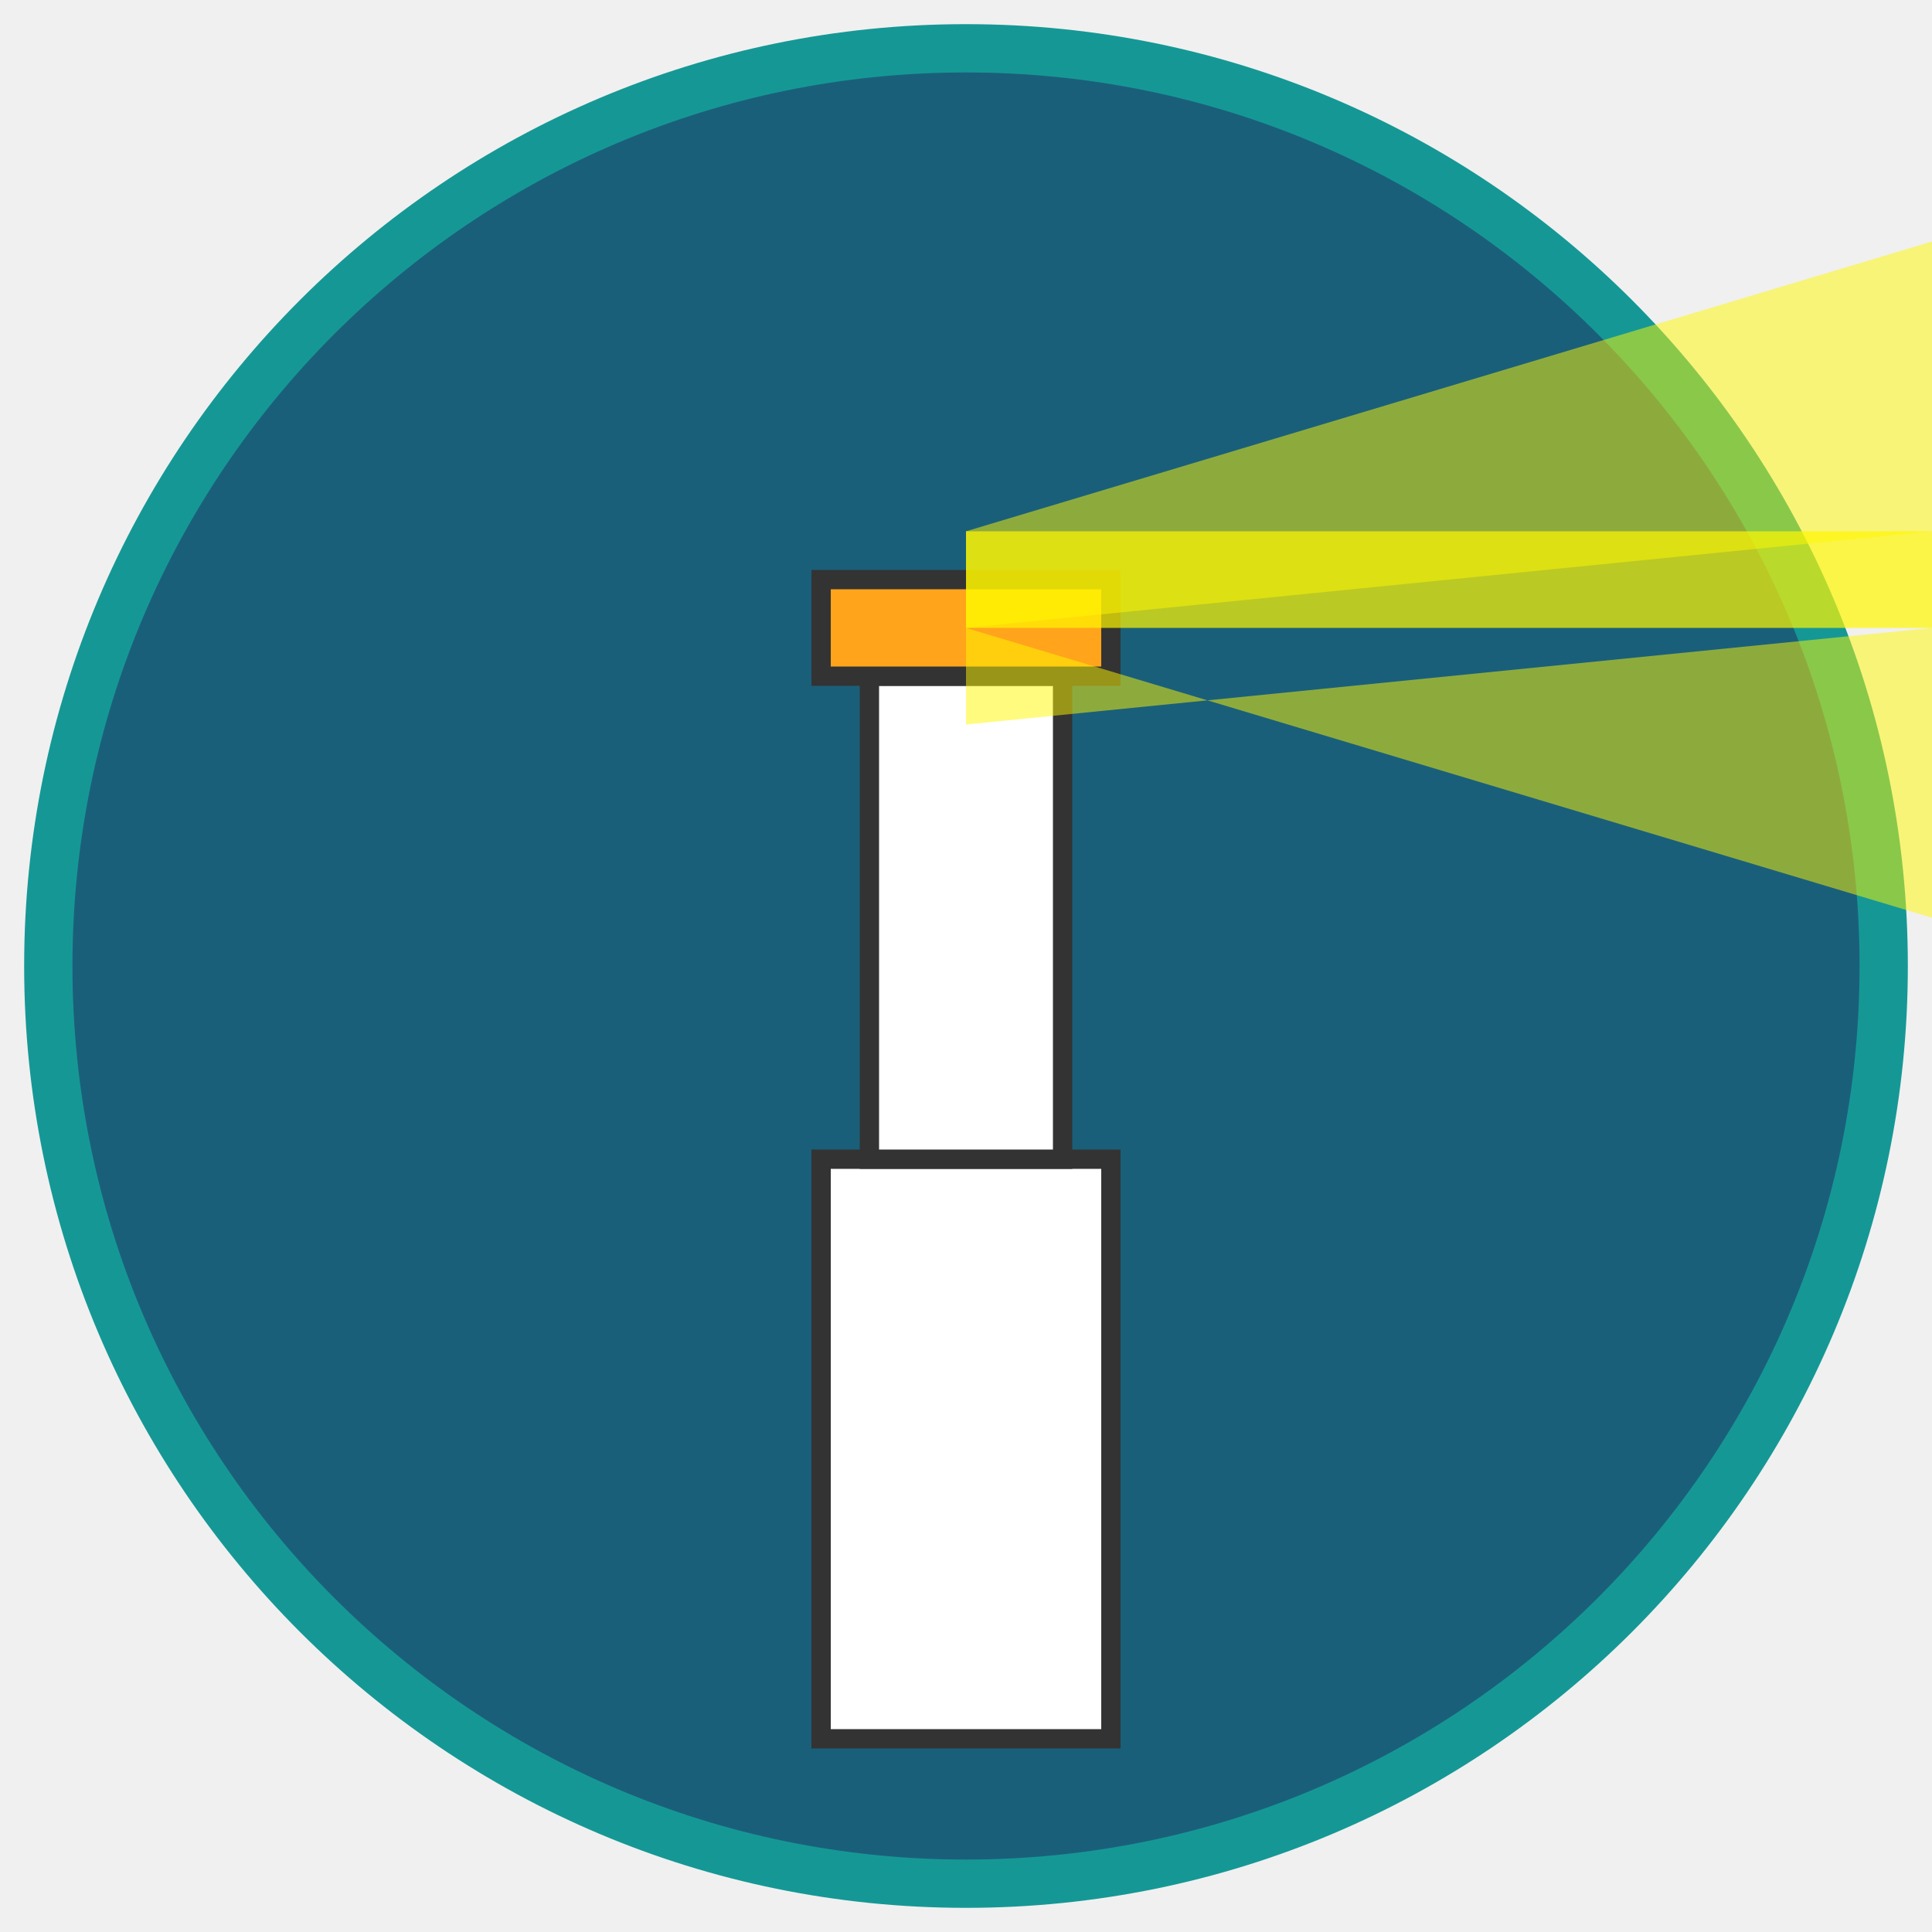
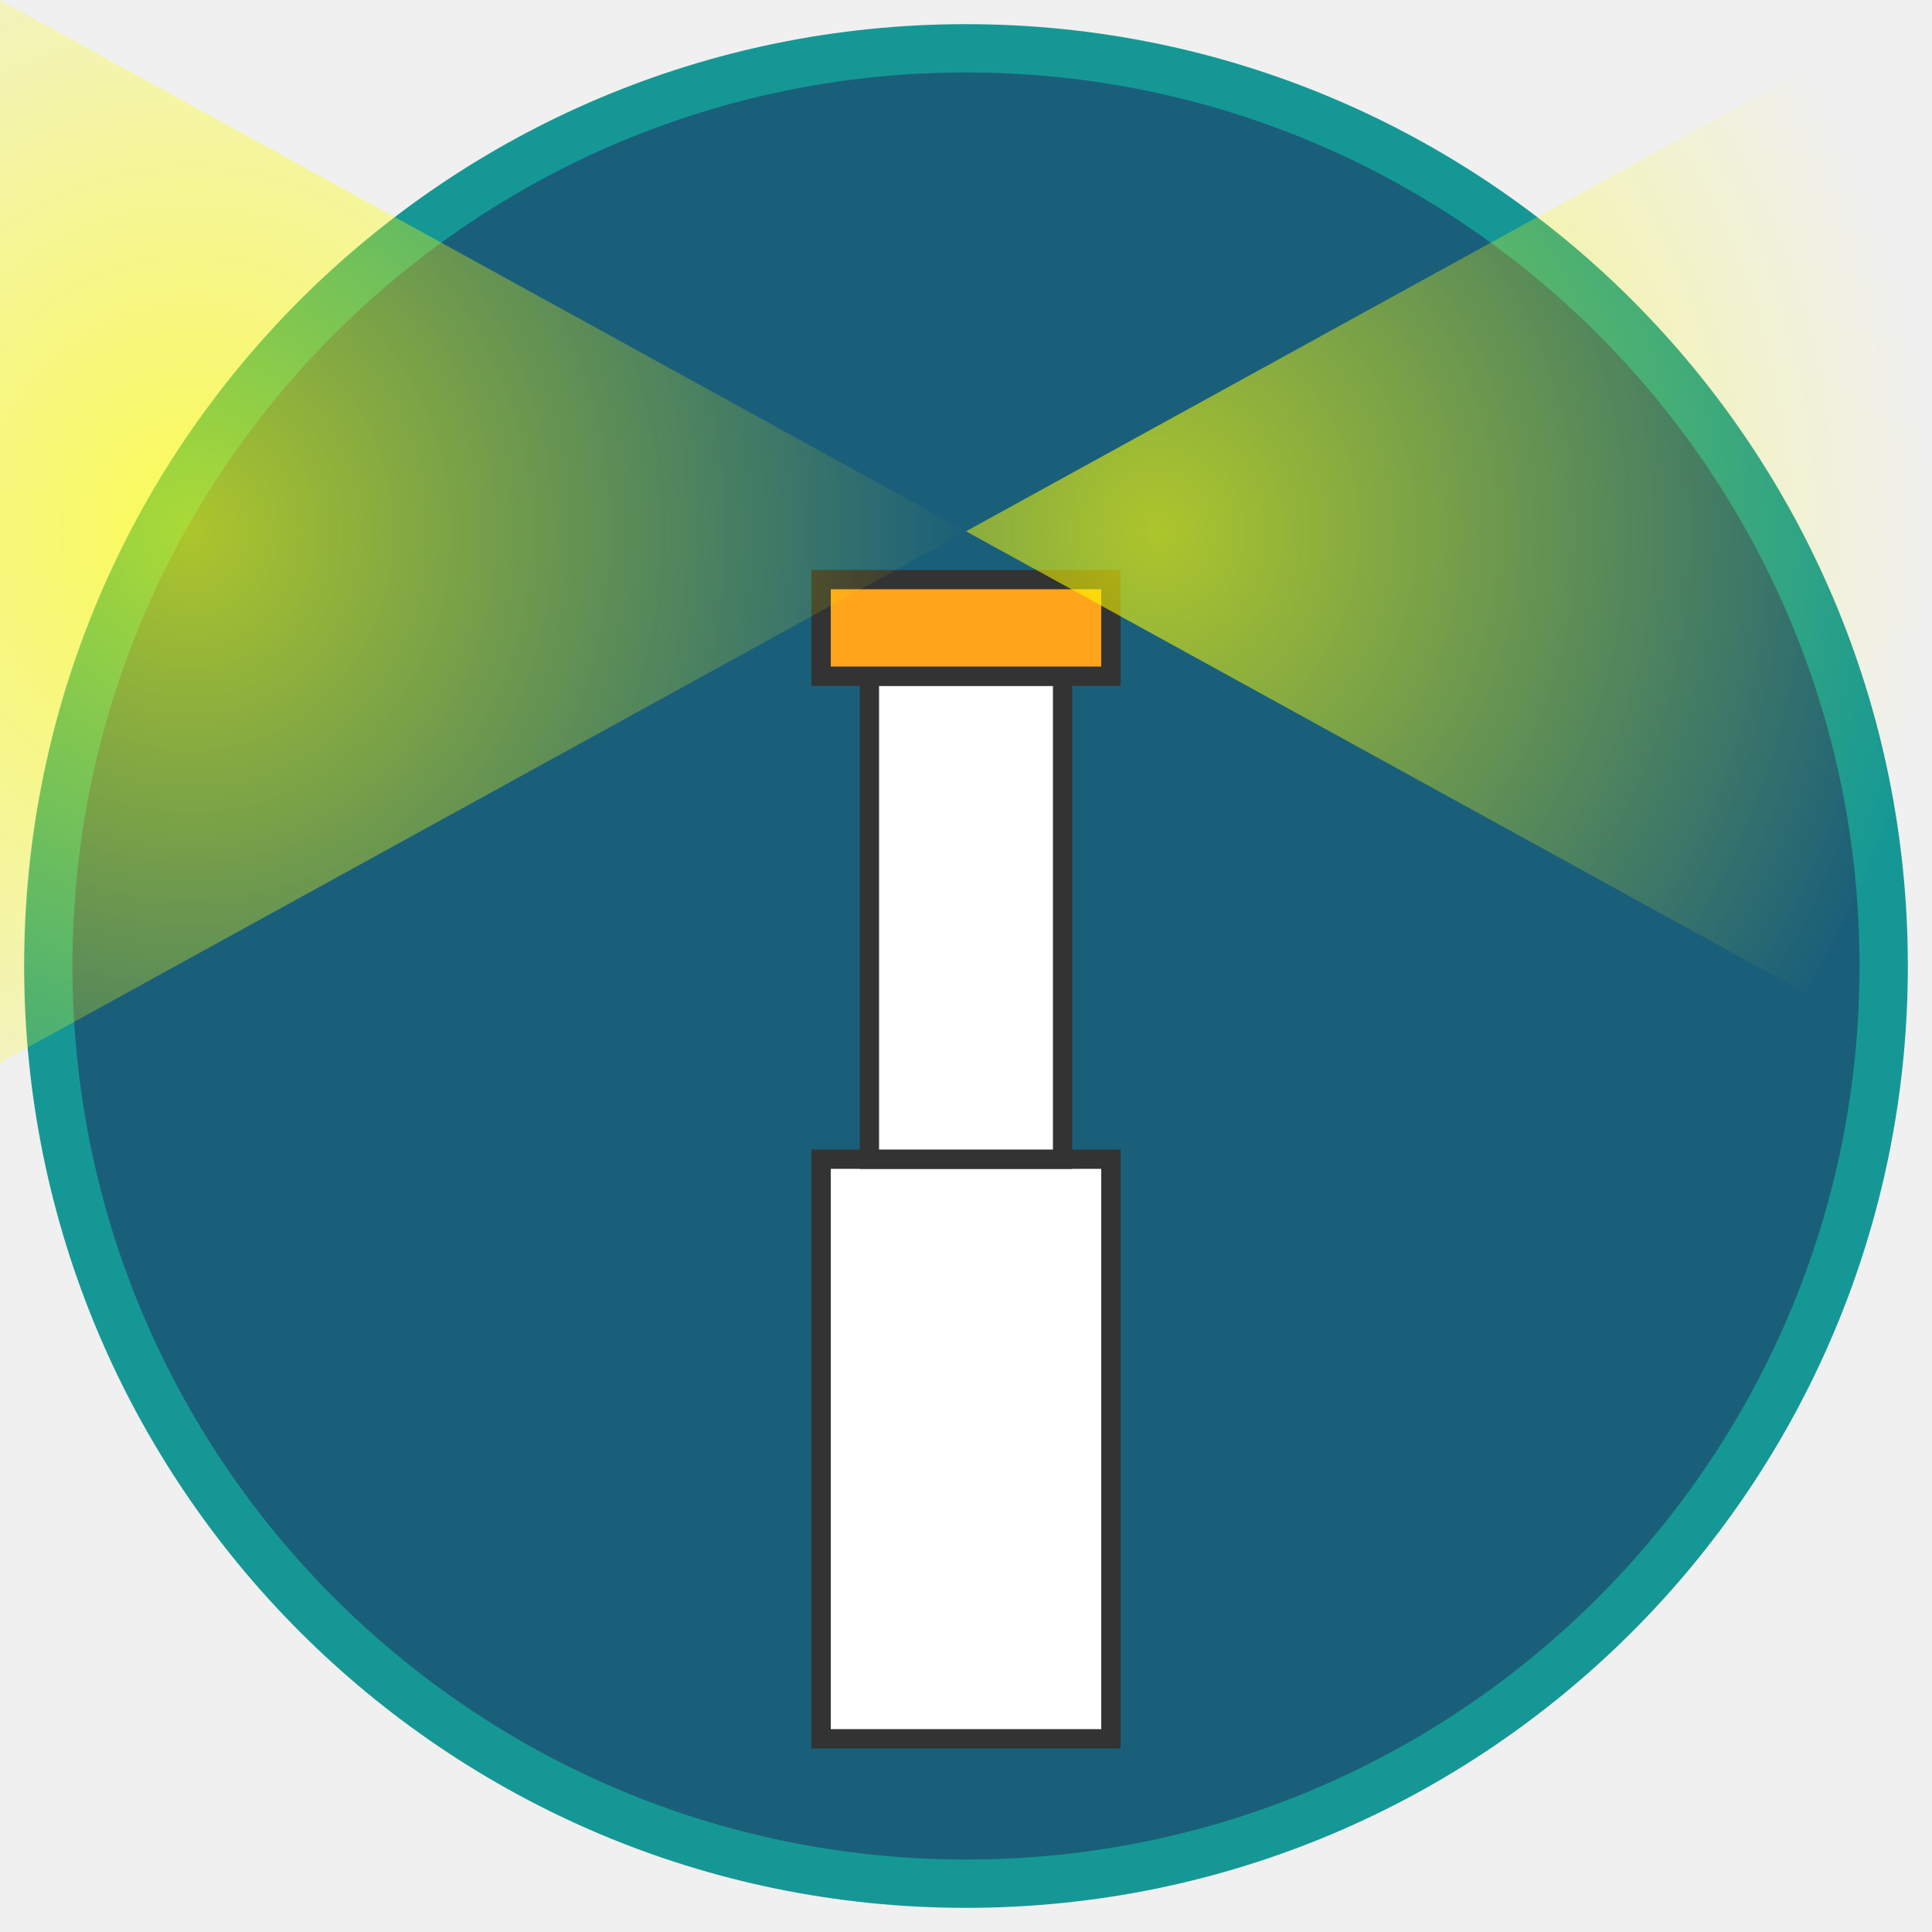
<svg xmlns="http://www.w3.org/2000/svg" viewBox="0 0 200 200" width="50" height="50">
-   {/* Pozadinski krug */}
  <circle cx="100" cy="100" r="95" fill="#1a5f7a" stroke="#159895" stroke-width="5" />
- 
-   {/* Baza svjetionika */}
  <rect x="85" y="120" width="30" height="60" fill="#fff" stroke="#333" stroke-width="2" />
- 
-   {/* Toranj svjetionika */}
  <rect x="90" y="70" width="20" height="50" fill="#fff" stroke="#333" stroke-width="2" />
- 
-   {/* Vrh svjetionika */}
  <rect x="85" y="60" width="30" height="10" fill="#ffa41b" stroke="#333" stroke-width="2" />
- 
-   {/* Svjetlo svjetionika */}
+   <defs>
+     <radialGradient id="lightGradient" cx="20%" cy="50%" r="80%">
+       <stop offset="0%" style="stop-color:rgba(255,255,0,0.8);stop-opacity:1" />
+       <stop offset="100%" style="stop-color:rgba(255,255,0,0);stop-opacity:0" />
+     </radialGradient>
+   </defs>
  <g>
-     {/* Centralni snop svjetla */}
-     <path d="M100,65 L200,65 L200,55 L100,55 Z" fill="#fff700" opacity="0.7">
-       <animate attributeName="opacity" values="0.7;0.3;0.7" dur="2s" repeatCount="indefinite" />
+     <path d="M100,55 L0,0 L0,110 Z" fill="url(#lightGradient)" opacity="0.8">
+       <animate attributeName="opacity" values="0.8;0.4;0.8" dur="2s" repeatCount="indefinite" />
    </path>
- 
-     {/* Gornji snop svjetla */}
-     <path d="M100,55 L200,25 L200,55 L100,65 Z" fill="#fff700" opacity="0.5">
-       <animate attributeName="opacity" values="0.5;0.2;0.5" dur="2s" repeatCount="indefinite" />
+     <path d="M100,55 L200,0 L200,110 Z" fill="url(#lightGradient)" opacity="0.8">
+       <animate attributeName="opacity" values="0.8;0.4;0.8" dur="2s" repeatCount="indefinite" />
    </path>
- 
-     {/* Donji snop svjetla */}
-     <path d="M100,65 L200,95 L200,65 L100,75 Z" fill="#fff700" opacity="0.5">
-       <animate attributeName="opacity" values="0.5;0.2;0.5" dur="2s" repeatCount="indefinite" />
-     </path>
+     <animateTransform attributeName="transform" type="rotate" from="0 100 55" to="360 100 55" dur="8s" repeatCount="indefinite" />
  </g>
</svg>
